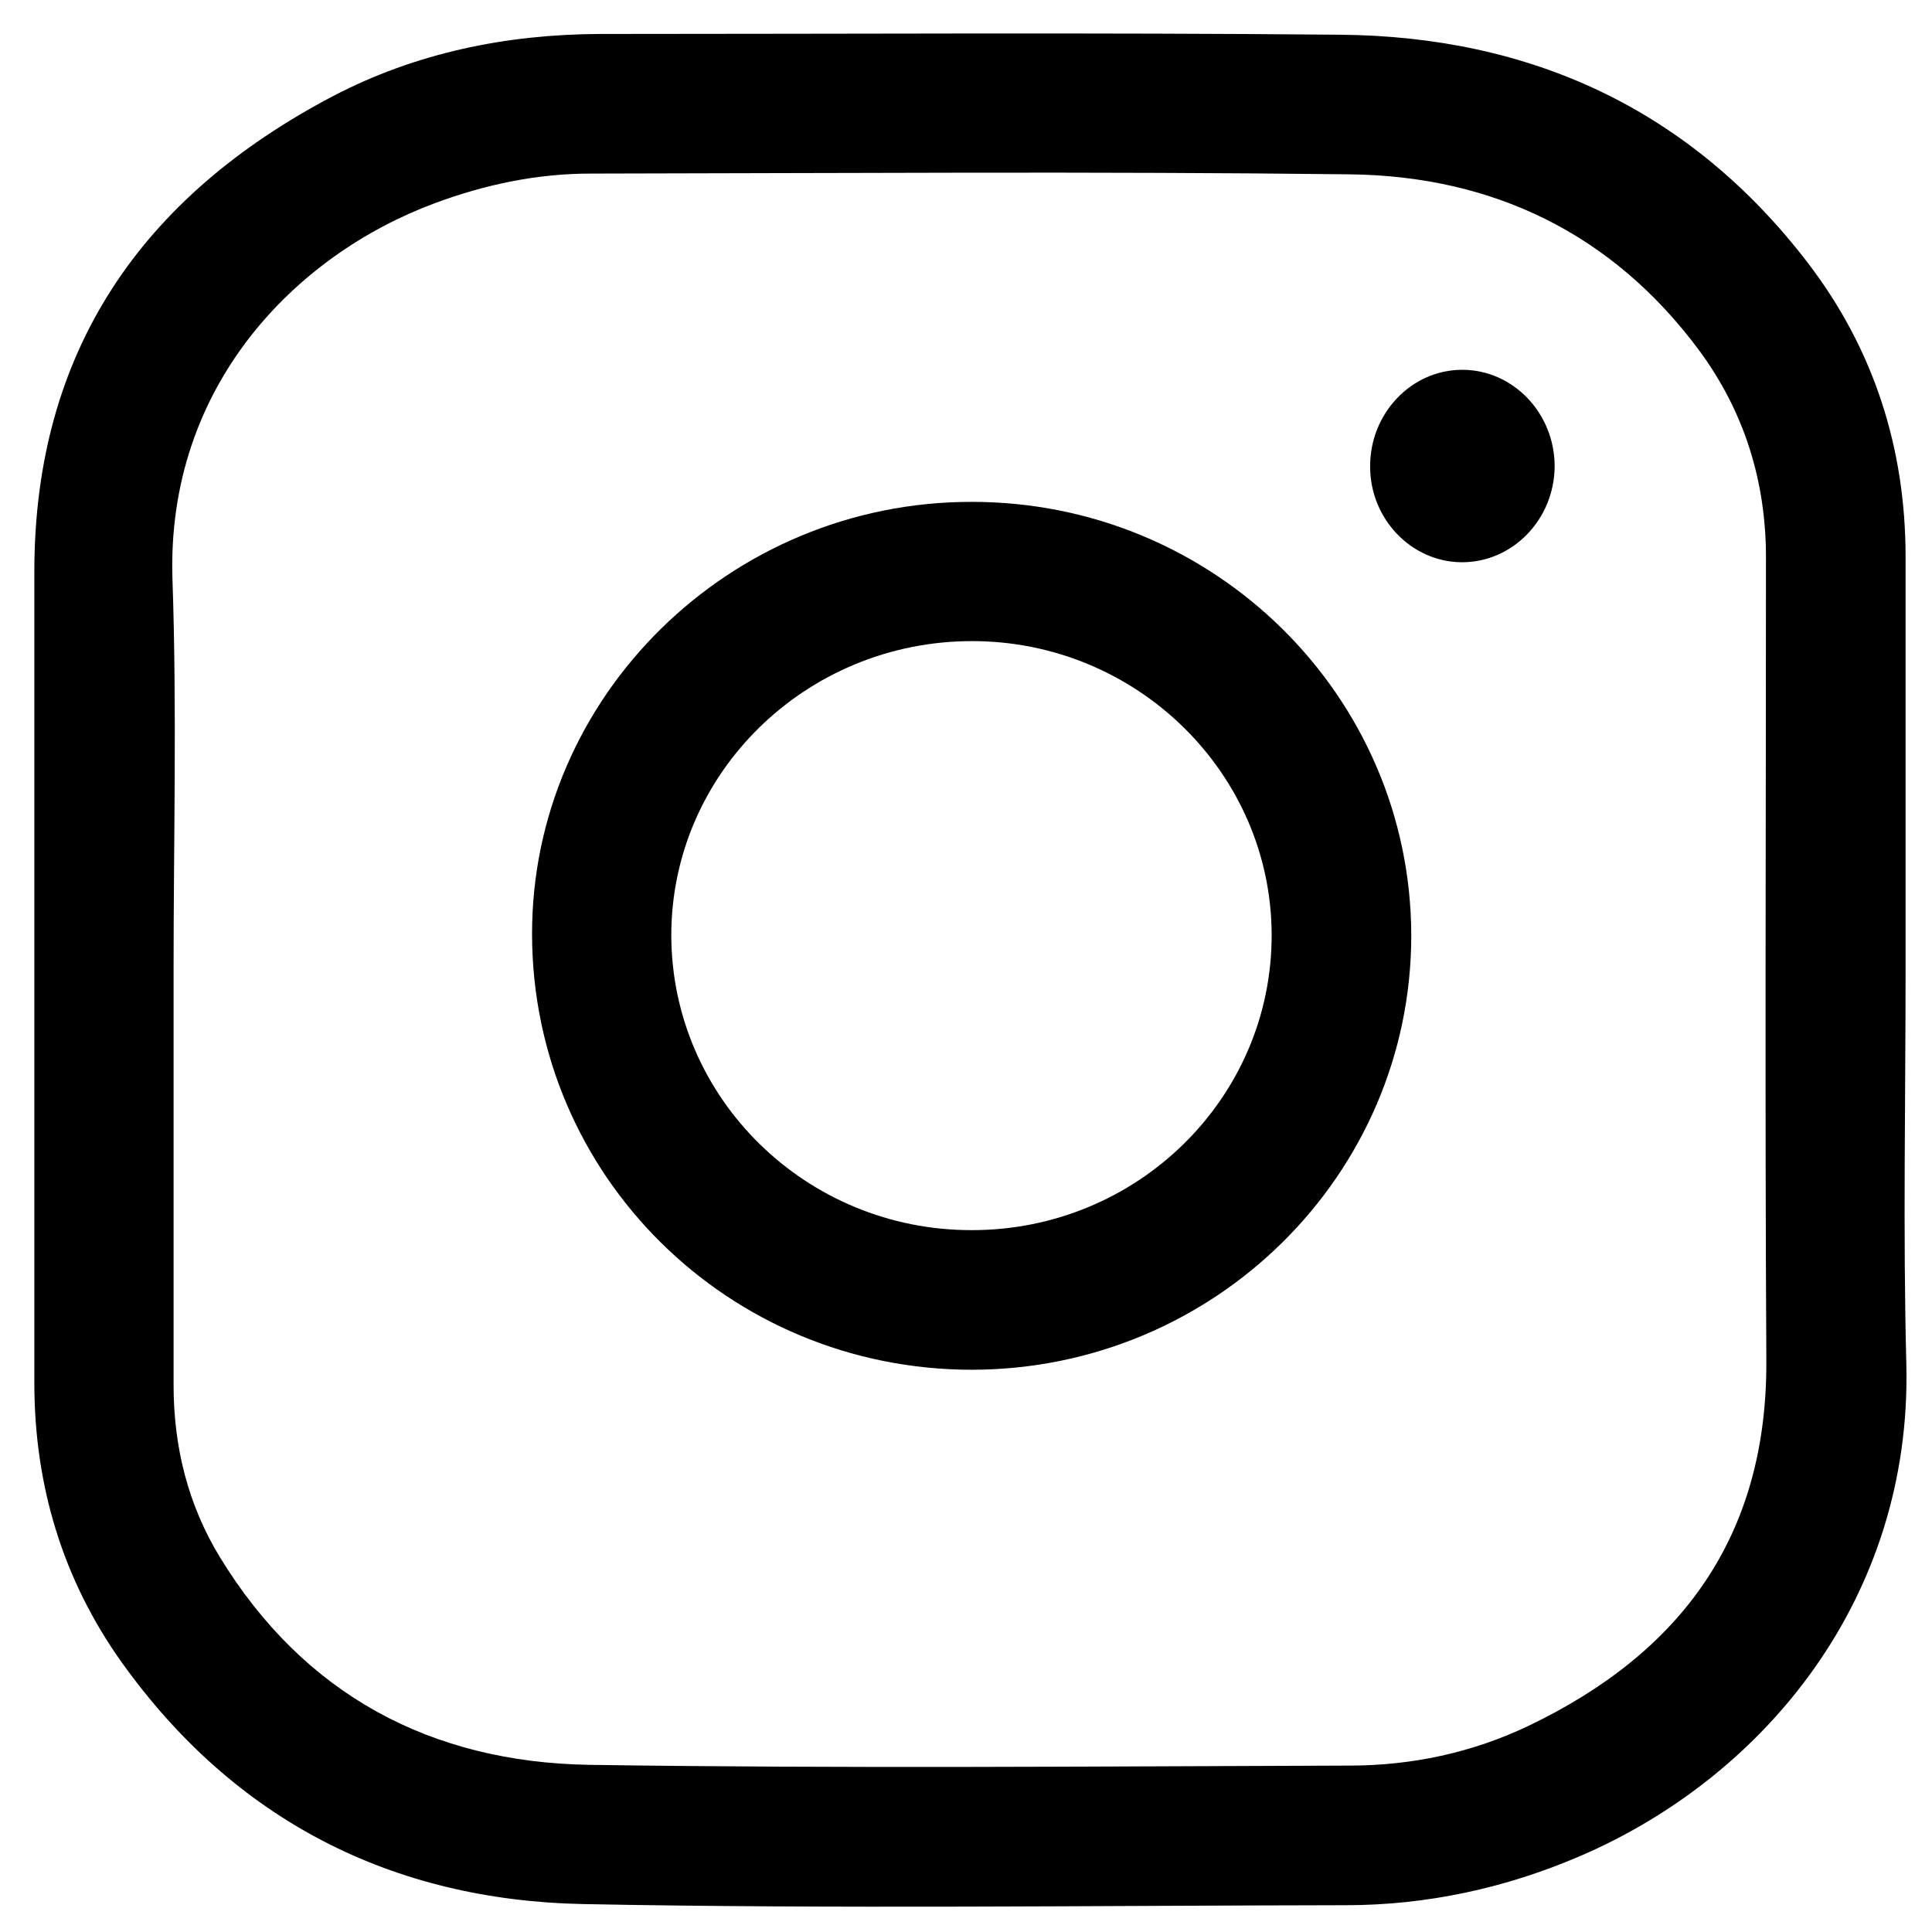
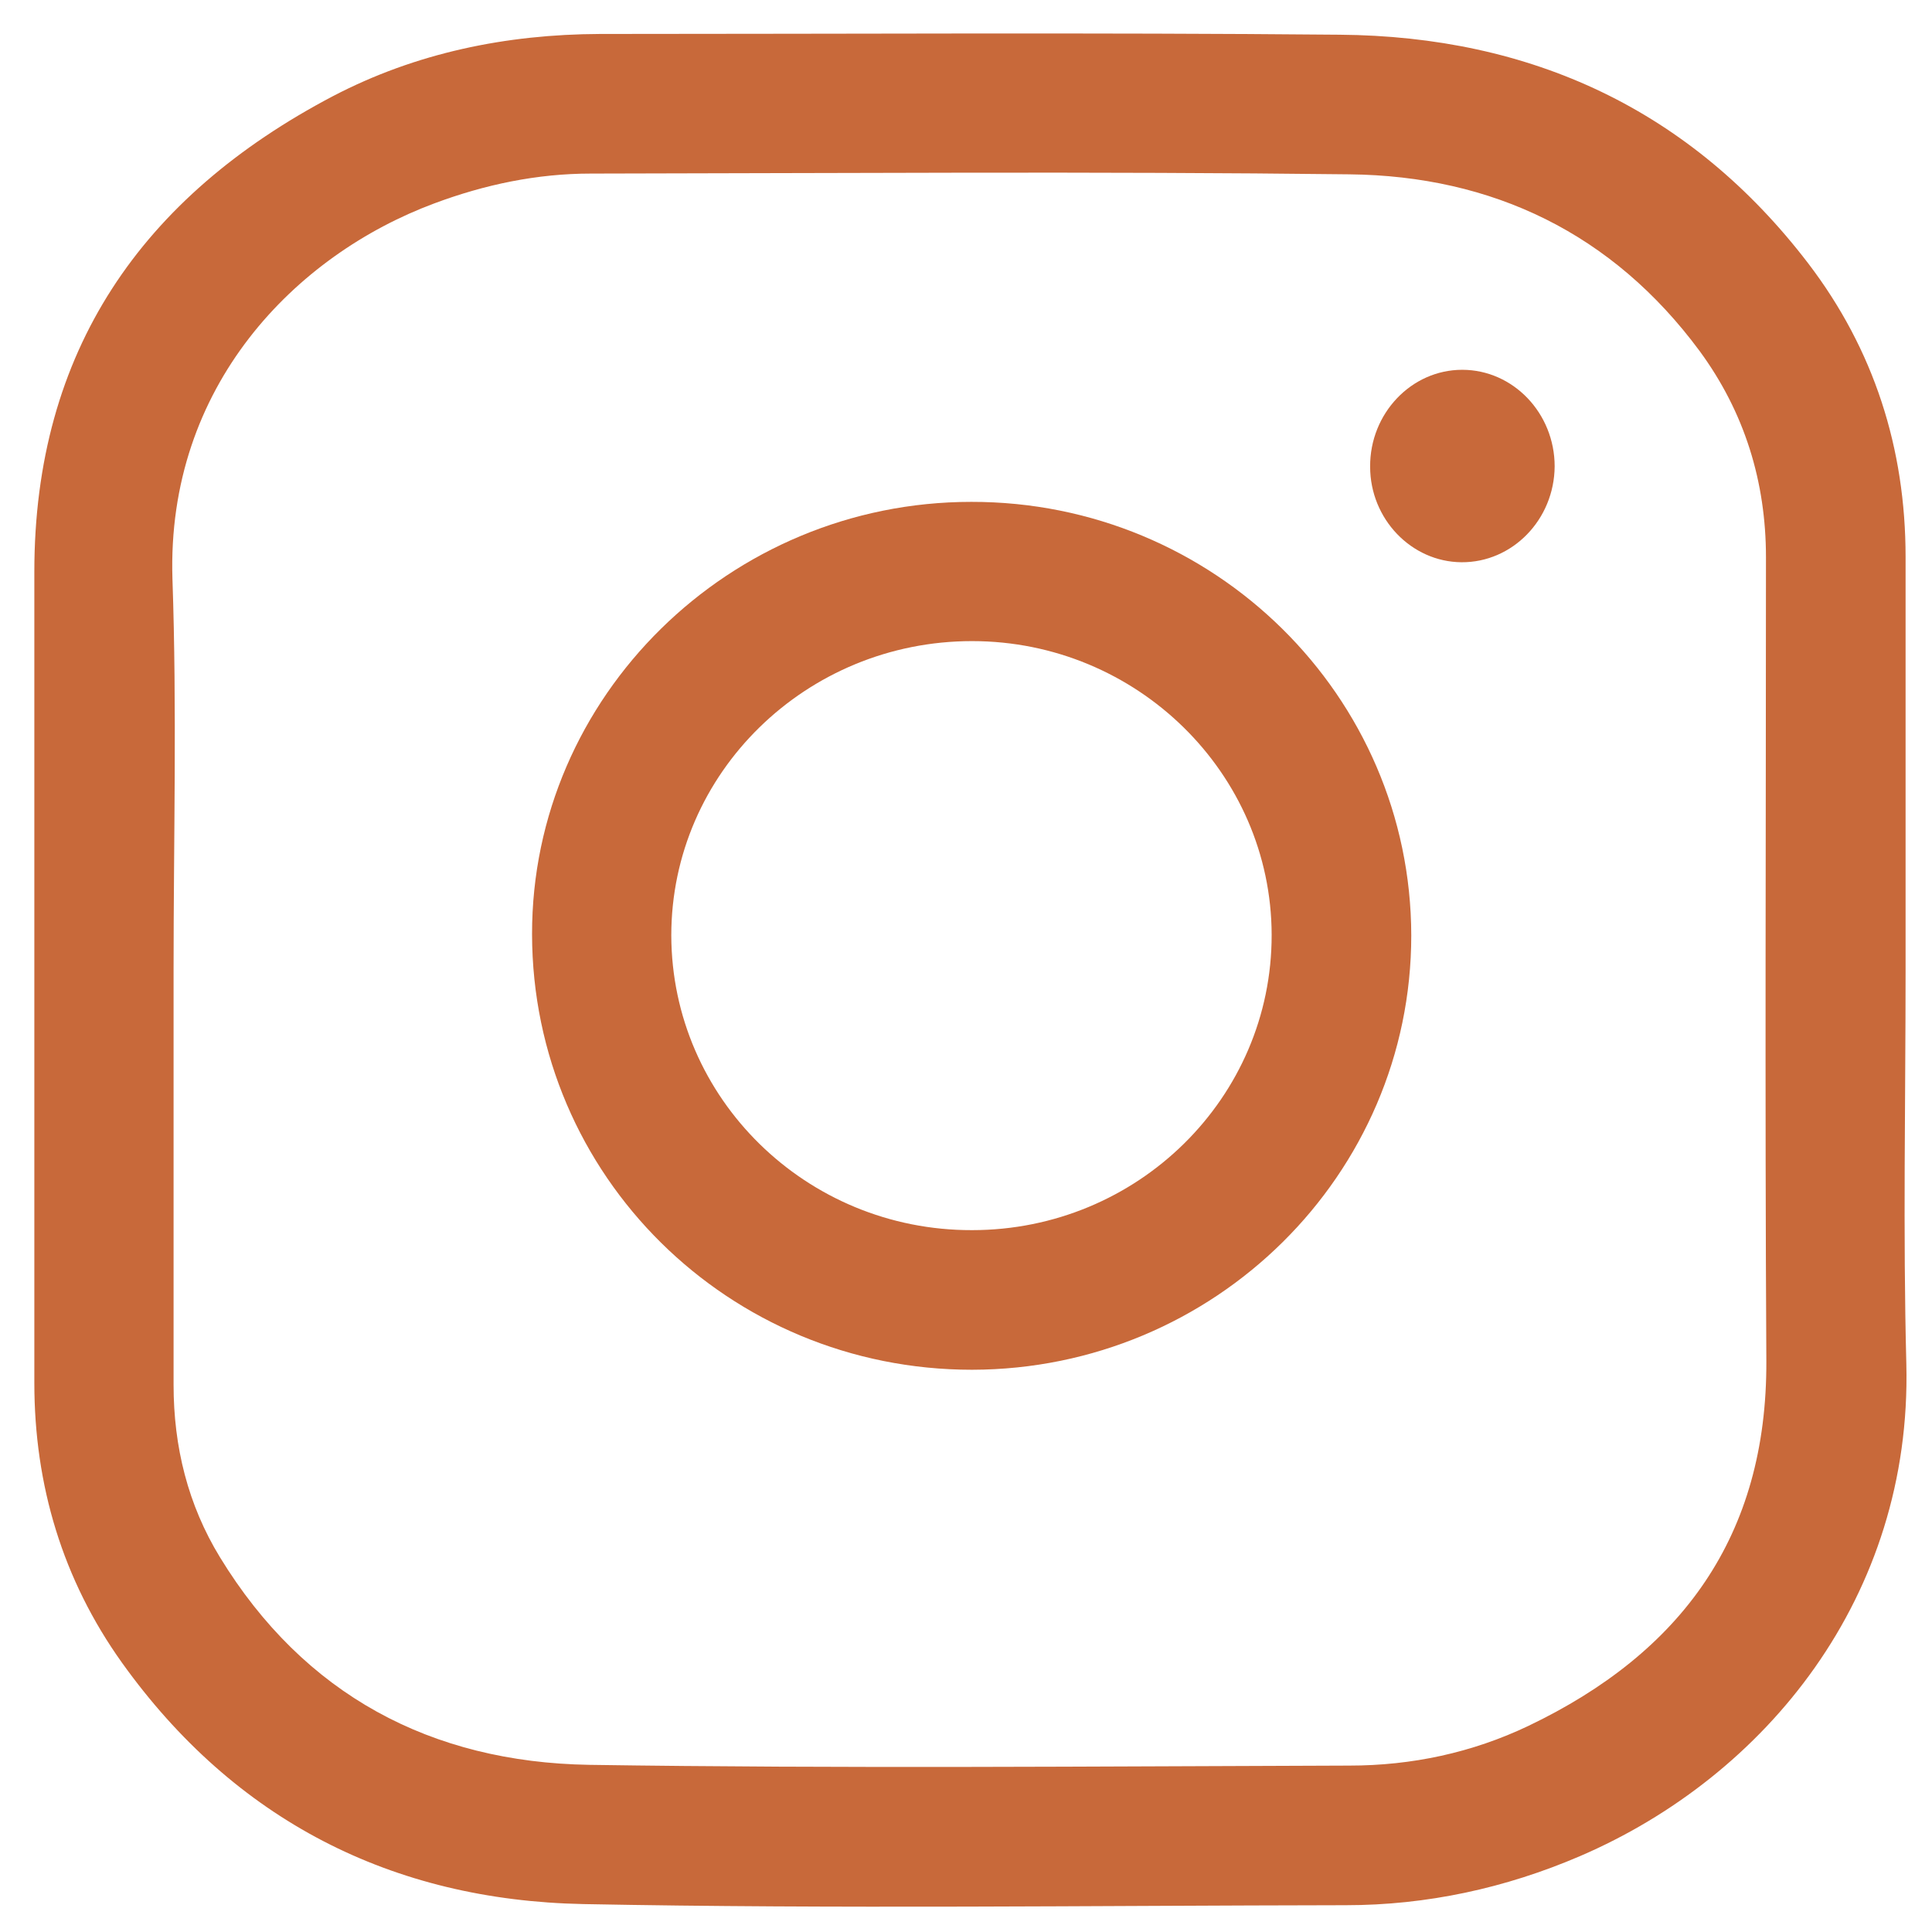
- <svg xmlns="http://www.w3.org/2000/svg" enable-background="new 0 0 512 512" id="Layer_1" version="1.1" viewBox="0 0 512 512" xml:space="preserve">
+ <svg xmlns="http://www.w3.org/2000/svg" fill="#c8693a" enable-background="new 0 0 512 512" id="Layer_1" version="1.1" viewBox="0 0 512 512" xml:space="preserve">
  <g>
    <path d="M505,257c0,34.8-0.7,69.7,0.2,104.5c1.5,61.6-37.2,109.2-86.5,130.4c-19.8,8.5-40.6,13-62.1,13c-67.3,0.1-134.7,1-202-0.3   c-50.7-1-92.4-22.2-122.3-64c-15.7-22-23.2-47-23.2-74.1c0-71.7,0-143.3,0-215c0-58.5,28.5-99.4,79.1-126C110.2,14,134.1,9.1,159,9   c65.3,0,130.7-0.4,196,0.2c50.7,0.4,93,19.8,124.2,60.6c17.4,22.8,25.8,49,25.8,77.8C505,184,505,220.5,505,257z M46,257   c0,36.7,0,73.3,0,110c0,16.4,3.8,31.8,12.3,45.7c22.3,36.5,56,54.3,97.8,55c67.1,1,134.3,0.4,201.5,0.2c16.5,0,32.5-3.4,47.4-10.5   c40.6-19.4,63.3-50.3,63.1-96.7c-0.4-71-0.1-142-0.1-213c0-20.1-5.7-38.5-17.6-54.7c-23-31.1-54.8-46.4-92.8-46.8   c-67-0.8-134-0.3-201-0.2c-14.3,0-28.1,2.9-41.5,7.9c-36.8,13.7-71,48.4-69.4,99.5C46.9,188,46,222.5,46,257z" />
    <path d="M257.6,363c-64.5,0-116.5-51.4-116.6-115.4c-0.1-63,52.3-114.6,116.4-114.6c64.3-0.1,116.5,51.4,116.6,114.9   C374,311.3,321.9,362.9,257.6,363z M257.6,326c43.9,0,79.5-35.1,79.4-78.3c-0.1-42.8-35.7-77.8-79.4-77.8   c-43.9,0-79.7,34.9-79.7,78C178,291.1,213.7,326.1,257.6,326z" />
    <path d="M387.5,98c13.5,0,24.5,11.5,24.5,25.6c-0.1,14.1-11.2,25.5-24.7,25.4c-13.3-0.1-24.2-11.5-24.2-25.3   C363,109.6,374,98,387.5,98z" />
  </g>
</svg>
